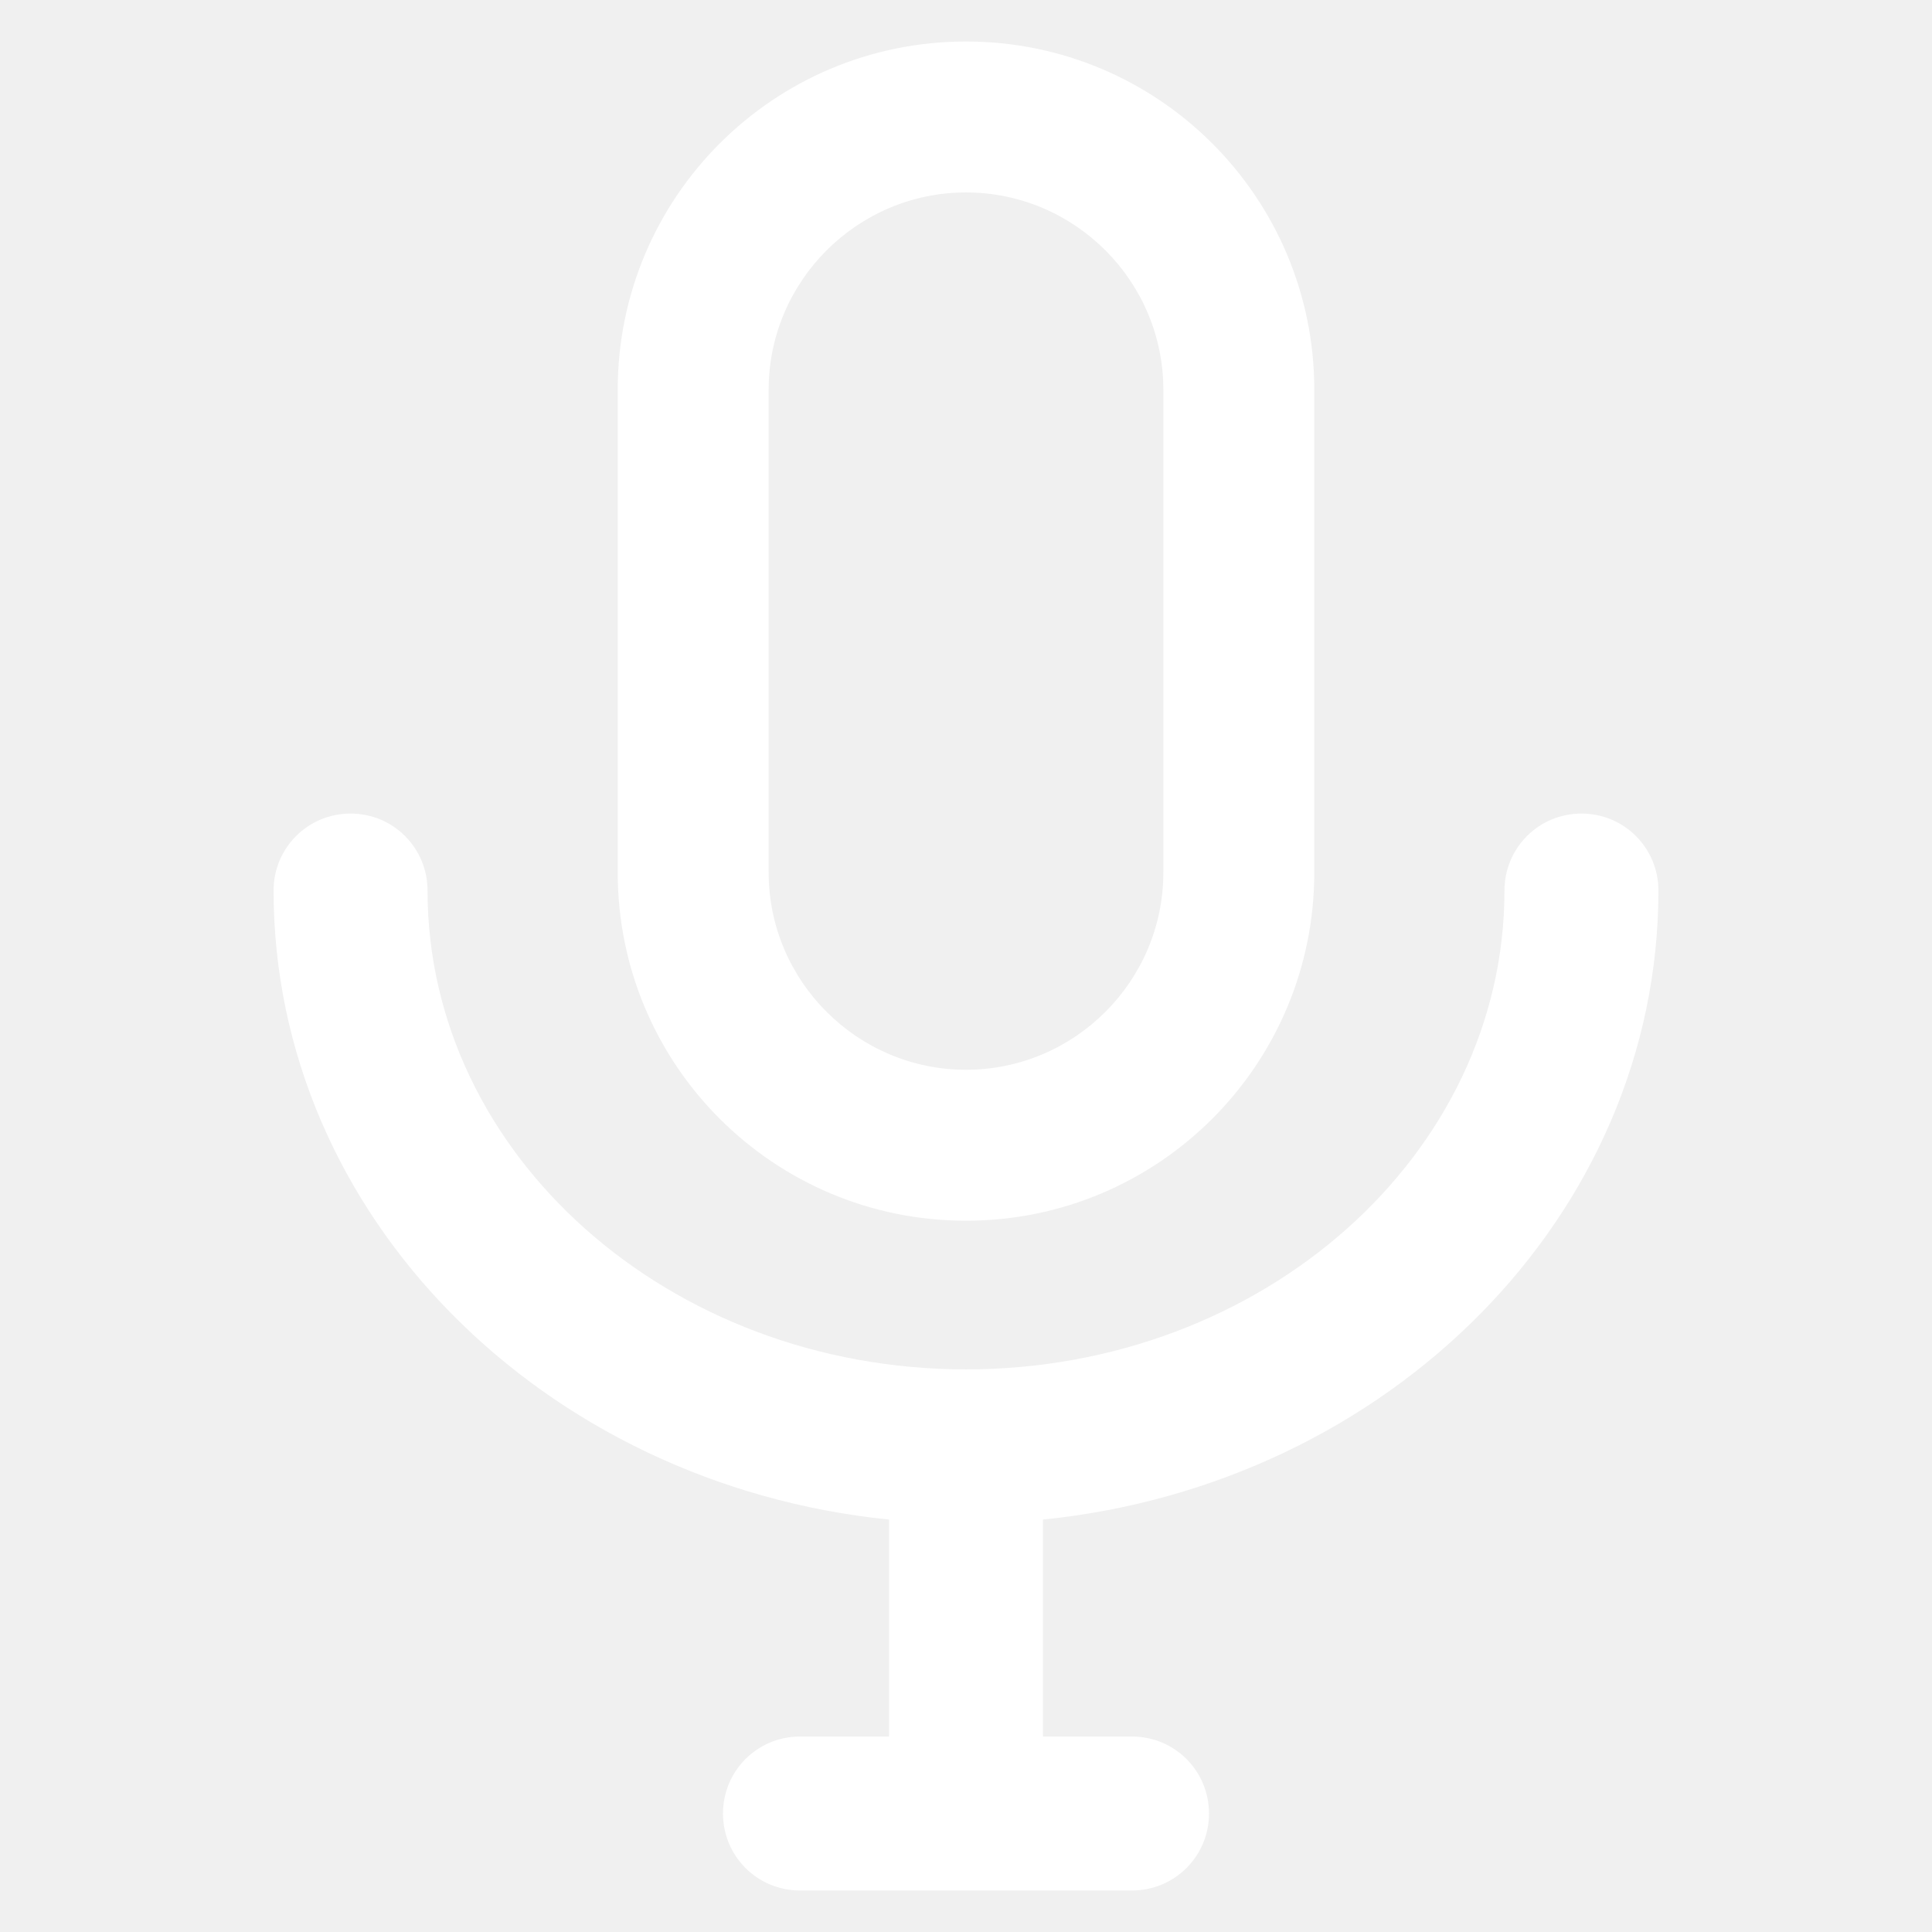
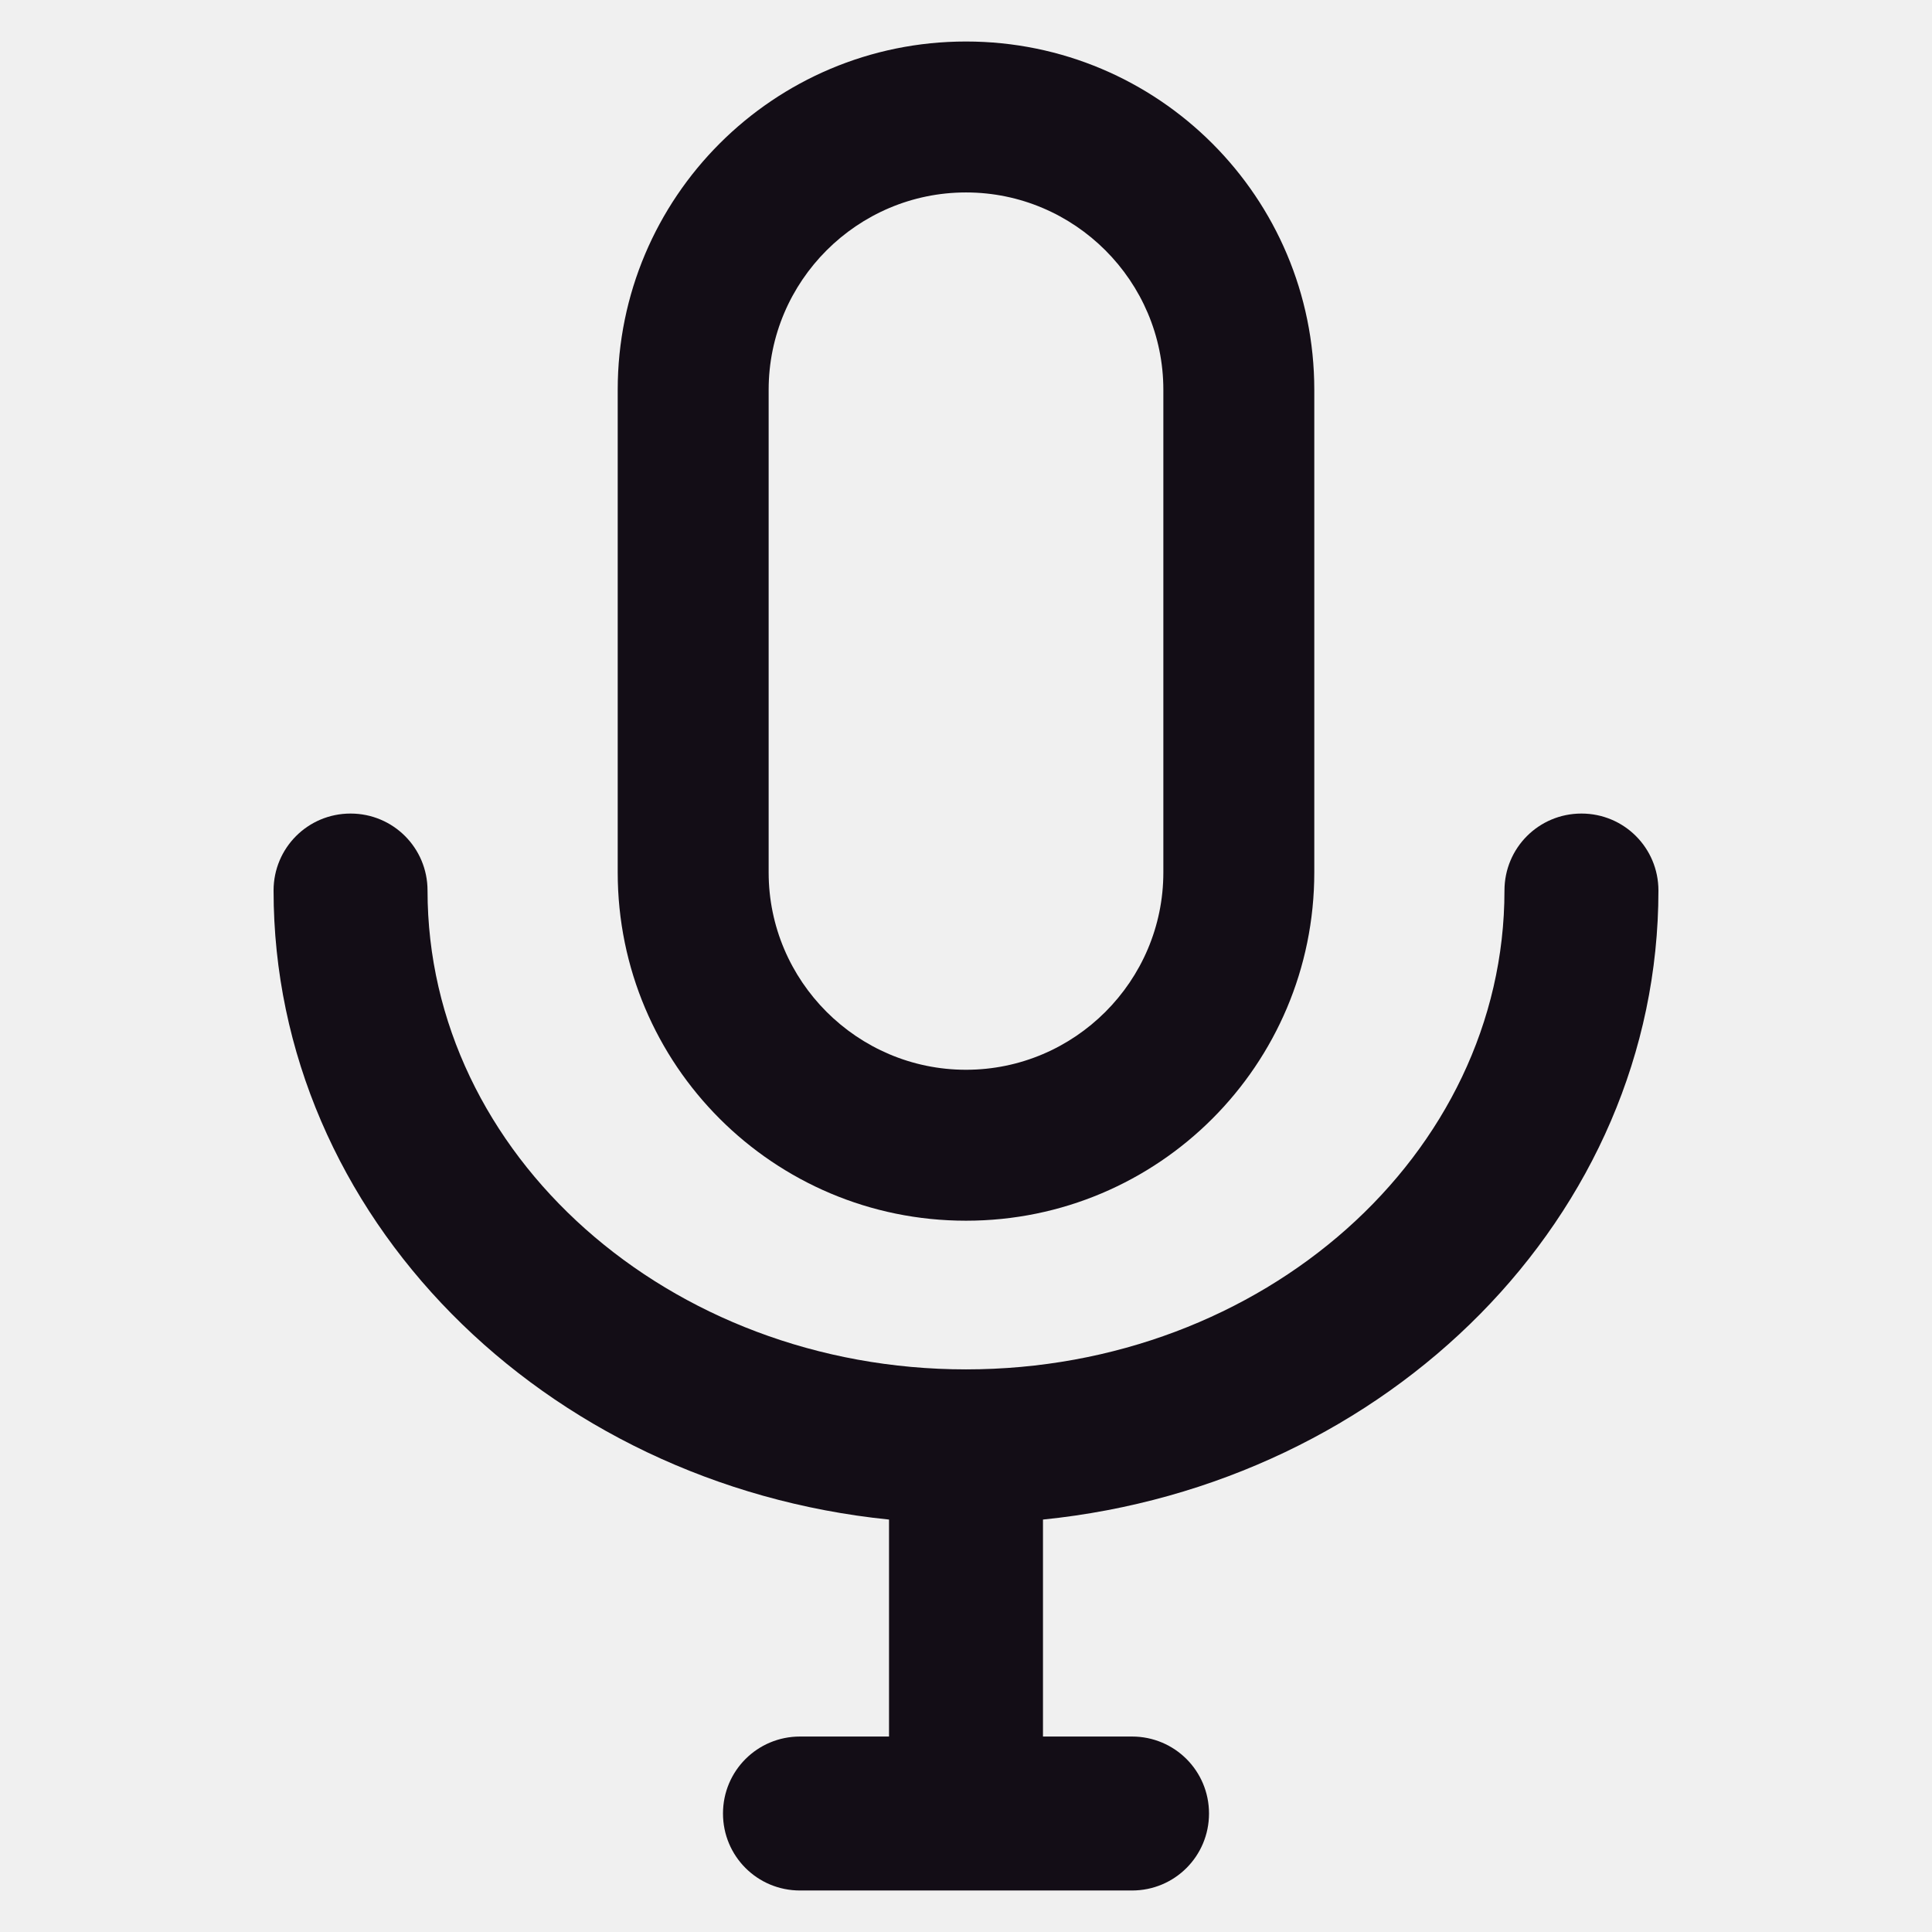
- <svg xmlns="http://www.w3.org/2000/svg" fill="#FFFFFF" height="800px" width="800px" version="1.1" viewBox="0 0 512 512" enable-background="new 0 0 512 512">
+ <svg xmlns="http://www.w3.org/2000/svg" fill="#130d16" height="800px" width="800px" version="1.1" viewBox="0 0 512 512" enable-background="new 0 0 512 512">
  <g>
    <g>
      <path d="m439.5,236c0-11.3-9.1-20.4-20.4-20.4s-20.4,9.1-20.4,20.4c0,70-64,126.9-142.7,126.9-78.7,0-142.7-56.9-142.7-126.9 0-11.3-9.1-20.4-20.4-20.4s-20.4,9.1-20.4,20.4c0,86.2 71.5,157.4 163.1,166.7v57.5h-23.6c-11.3,0-20.4,9.1-20.4,20.4 0,11.3 9.1,20.4 20.4,20.4h88c11.3,0 20.4-9.1 20.4-20.4 0-11.3-9.1-20.4-20.4-20.4h-23.6v-57.5c91.6-9.3 163.1-80.5 163.1-166.7z" />
      <path d="m256,323.5c51,0 92.3-41.3 92.3-92.3v-127.9c0-51-41.3-92.3-92.3-92.3s-92.3,41.3-92.3,92.3v127.9c0,51 41.3,92.3 92.3,92.3zm-52.3-220.2c0-28.8 23.5-52.3 52.3-52.3s52.3,23.5 52.3,52.3v127.9c0,28.8-23.5,52.3-52.3,52.3s-52.3-23.5-52.3-52.3v-127.9z" />
    </g>
  </g>
</svg>
